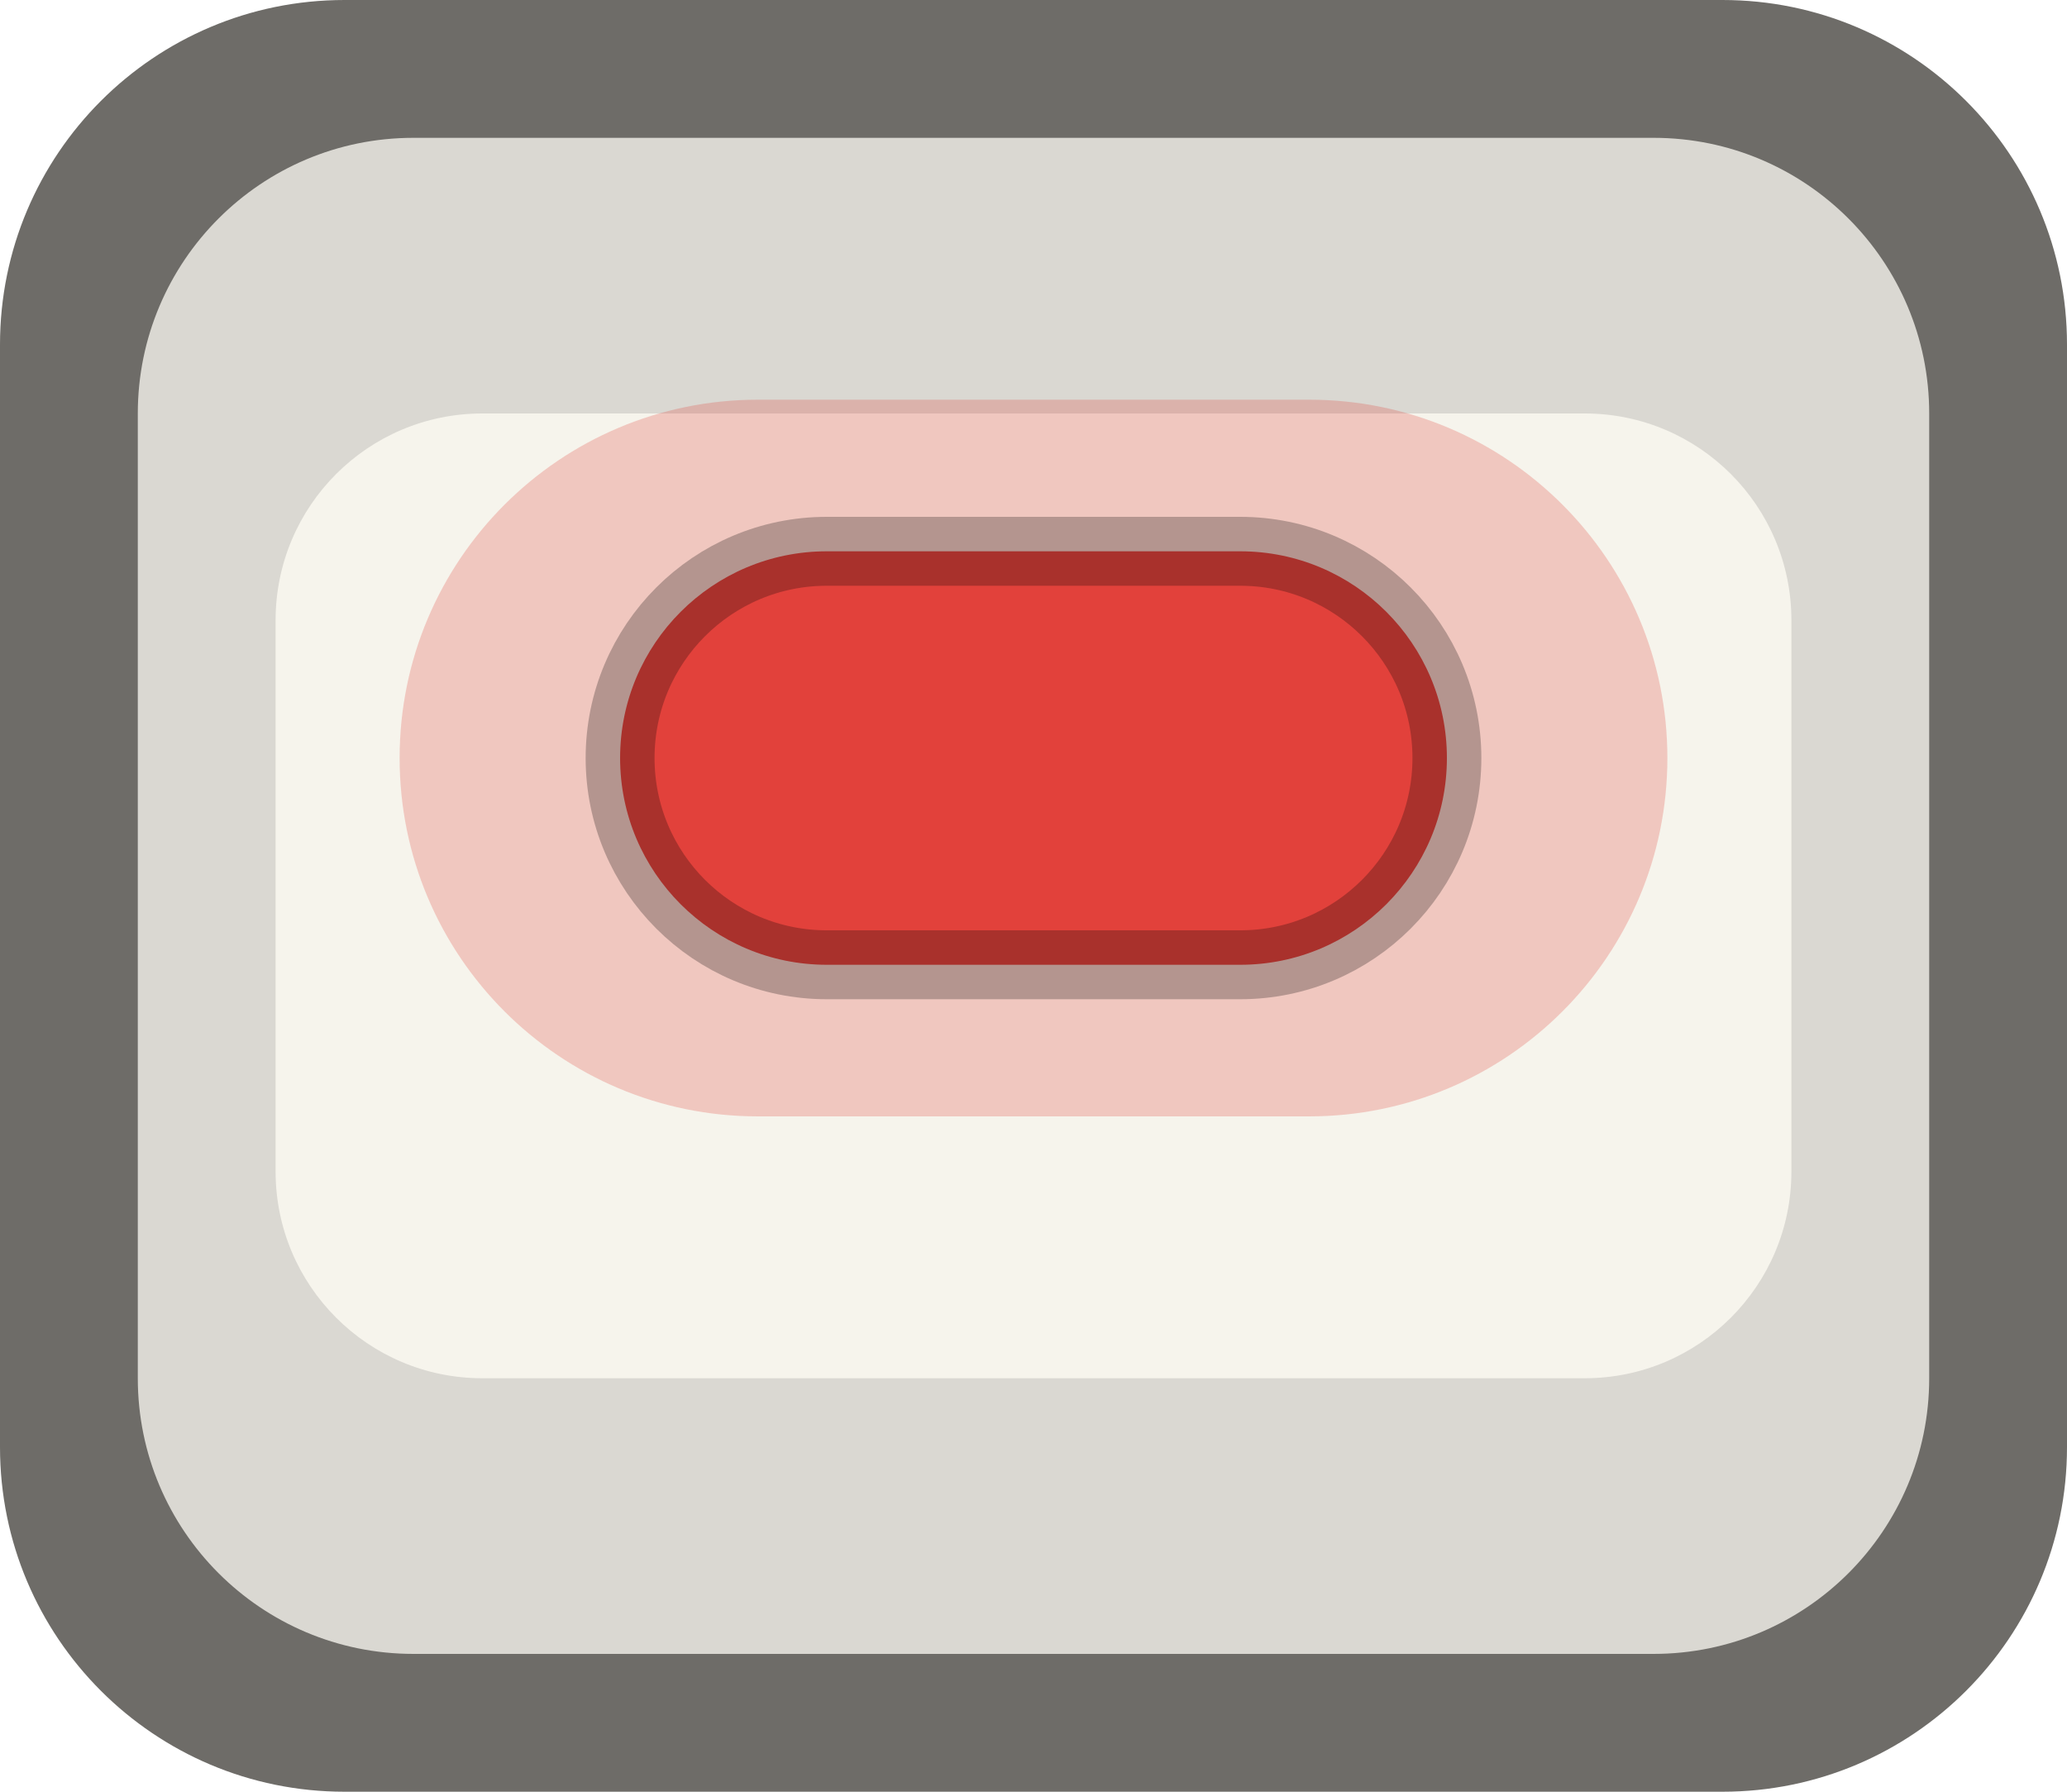
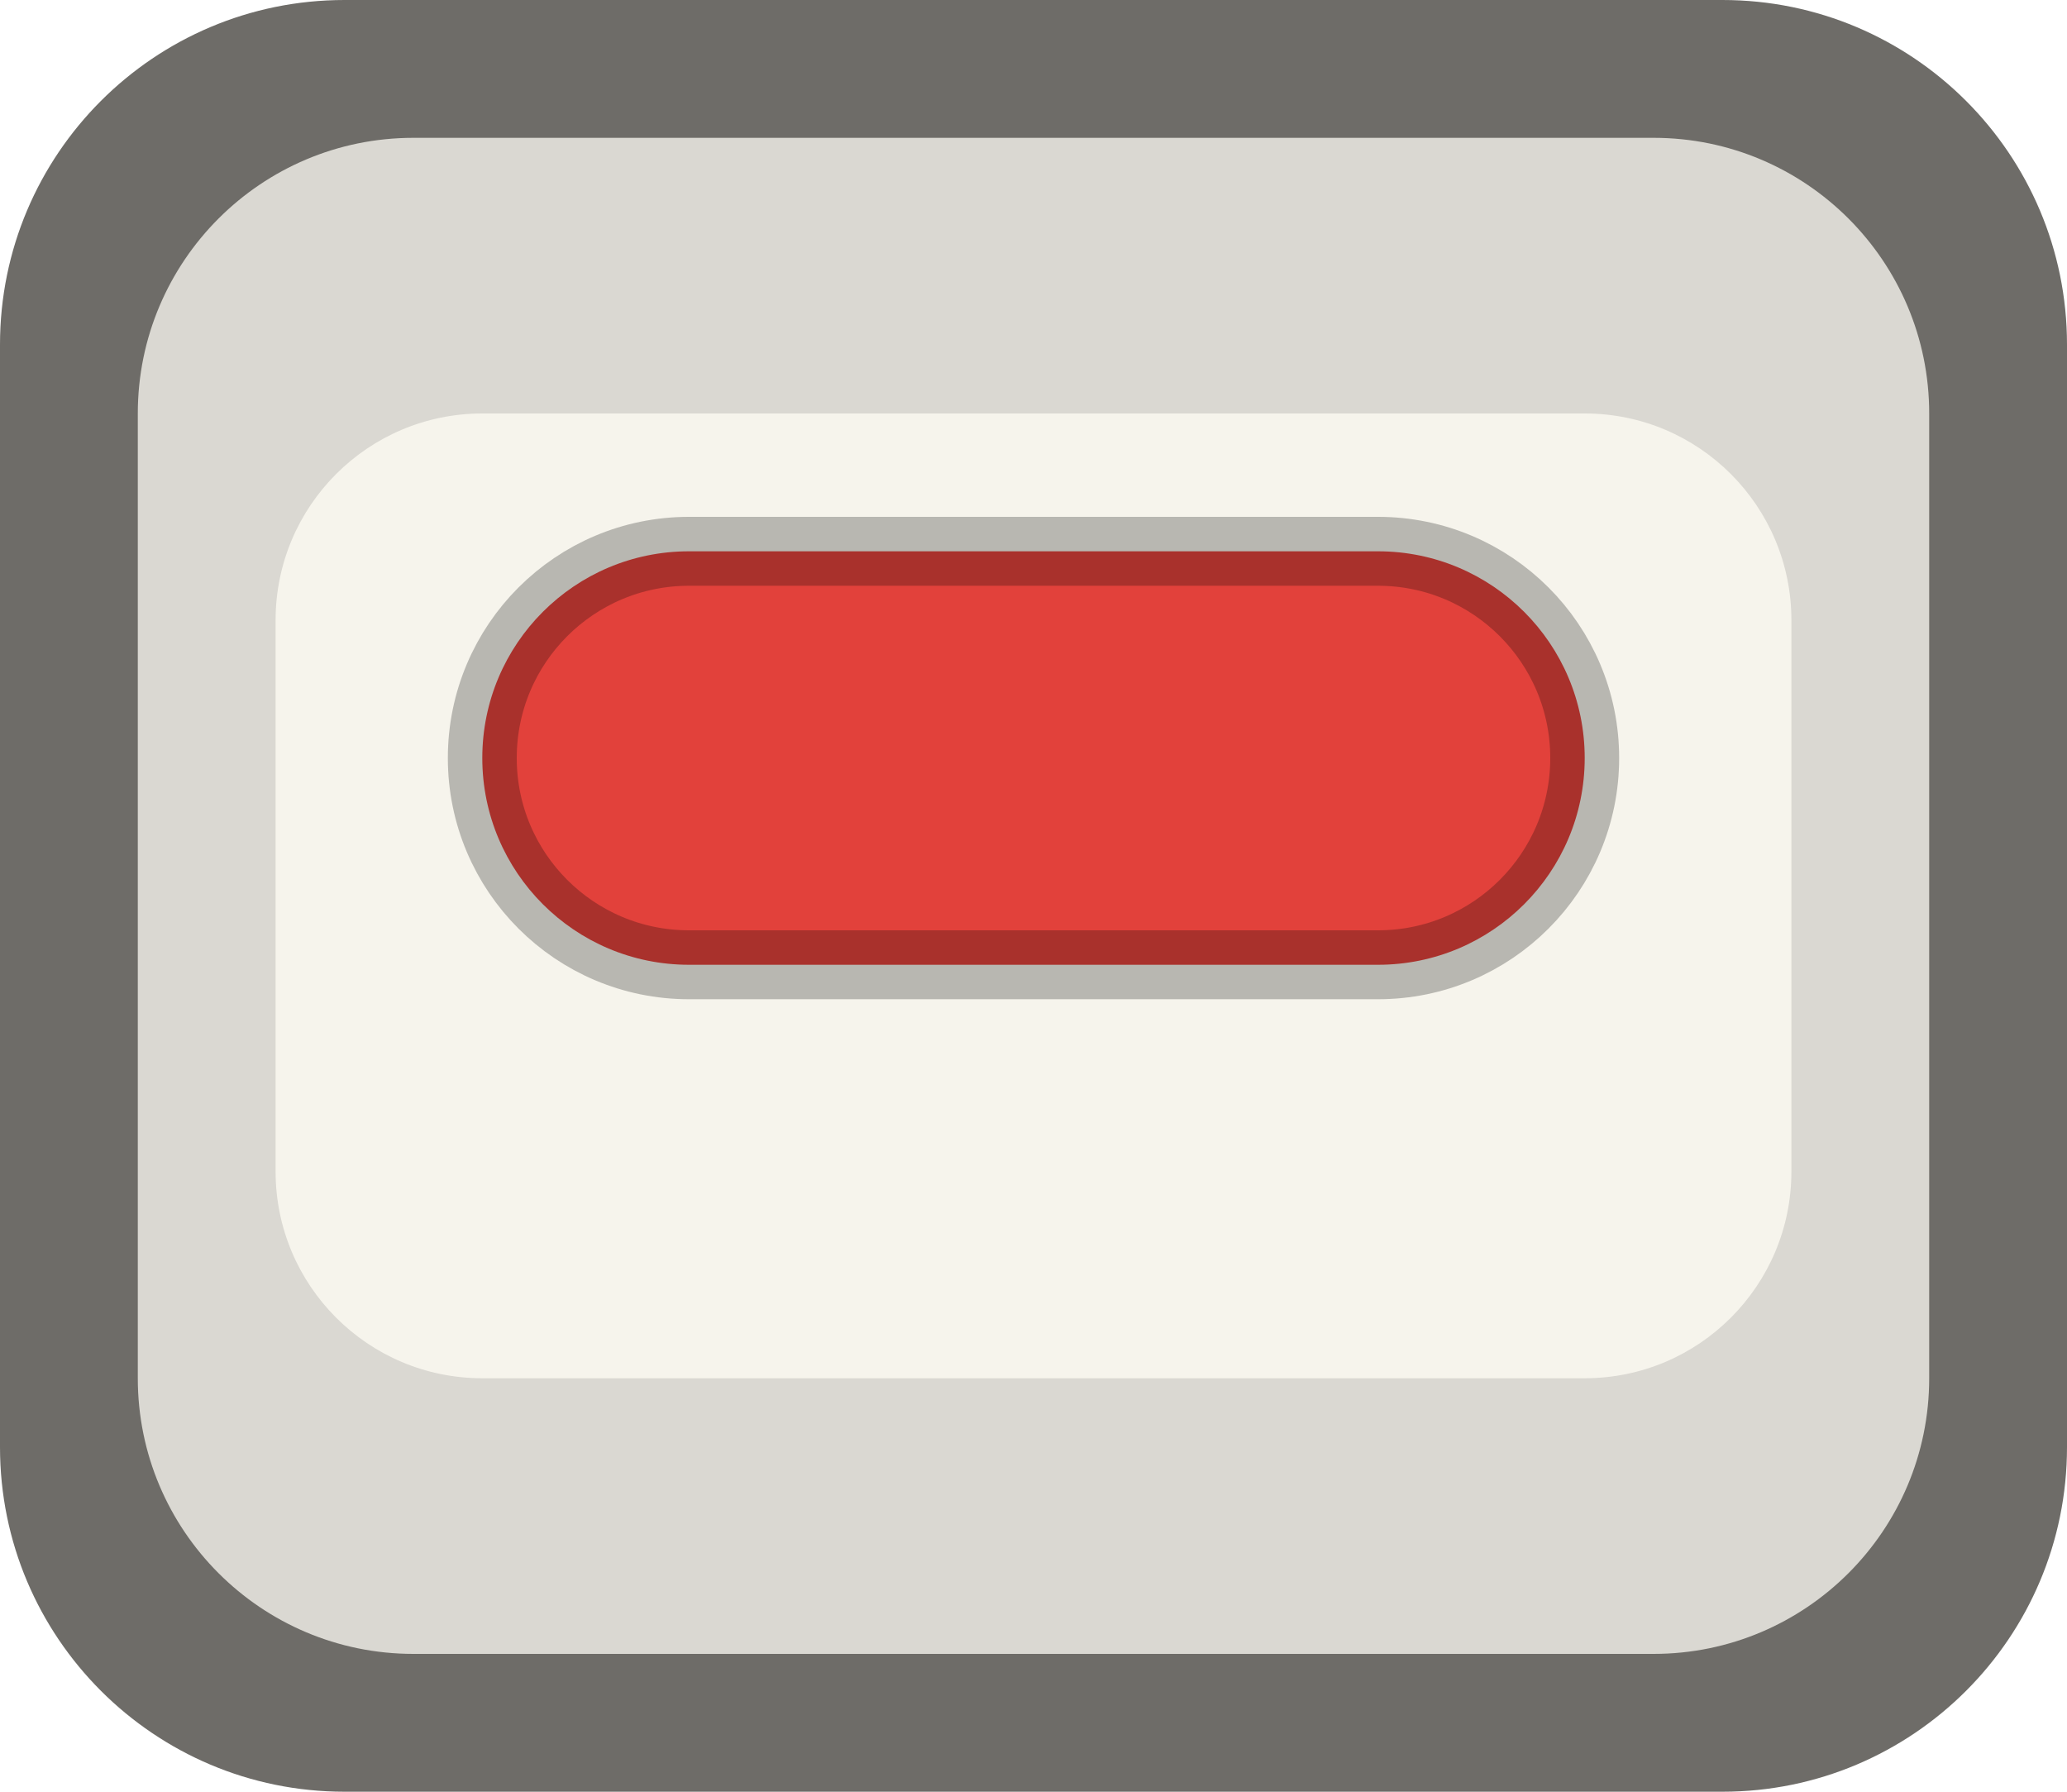
<svg xmlns="http://www.w3.org/2000/svg" width="15" height="13" viewBox="0 0 15 13">
  <rect x="0" y="0" width="15" height="13" rx="2.5" fill="#6e6c68" />
  <rect x="1" y="1" width="13" height="11" rx="2" fill="#dad8d2" />
  <rect x="2" y="3" width="11" height="7" rx="1.5" fill="#f6f4ec" />
-   <rect x="2.9" y="2.9" width="9.2" height="5.2" rx="2.6" fill="#e2413b40" />
-   <rect x="4.5" y="4" width="6" height="3" rx="1.5" fill="#e2413b" />
-   <rect x="4.5" y="4" width="6" height="3" rx="1.5" fill="none" stroke="#00000040" stroke-width="0.5" />
+   <rect x="3.5" y="4" width="8" height="3" rx="1.5" fill="#e2413b" />
+   <rect x="3.5" y="4" width="8" height="3" rx="1.5" fill="none" stroke="#00000040" stroke-width="0.5" />
</svg>
